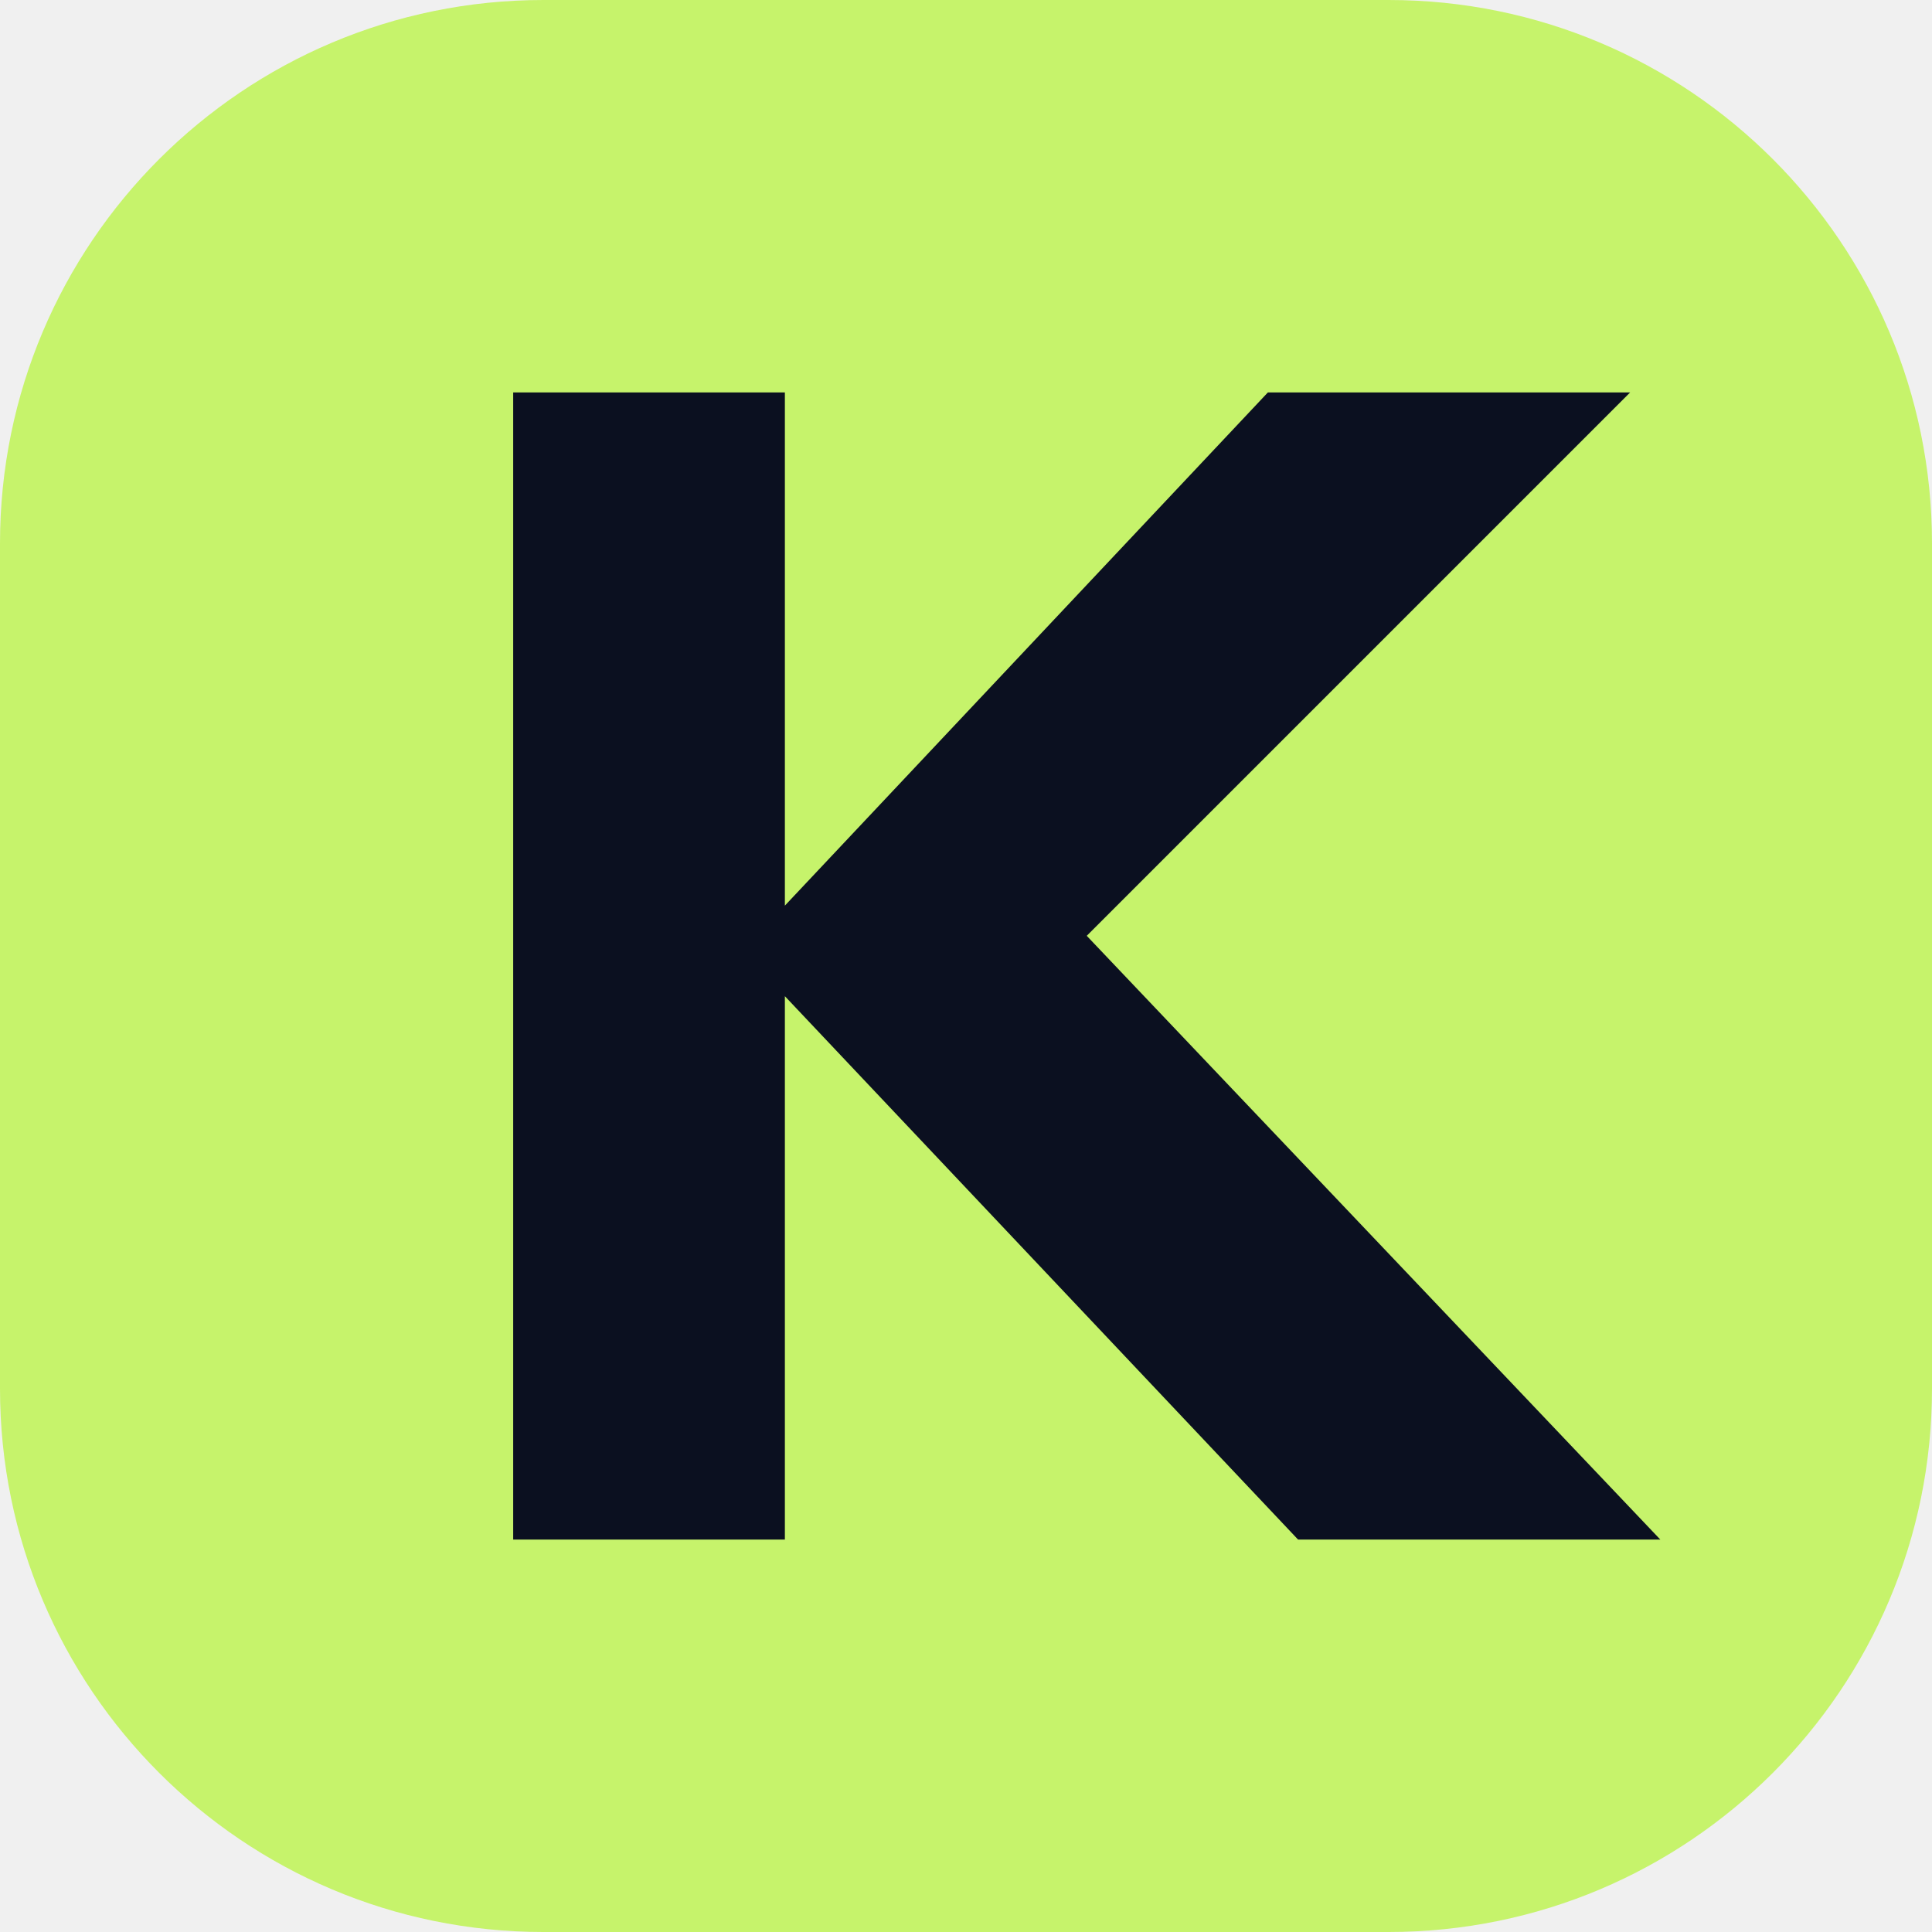
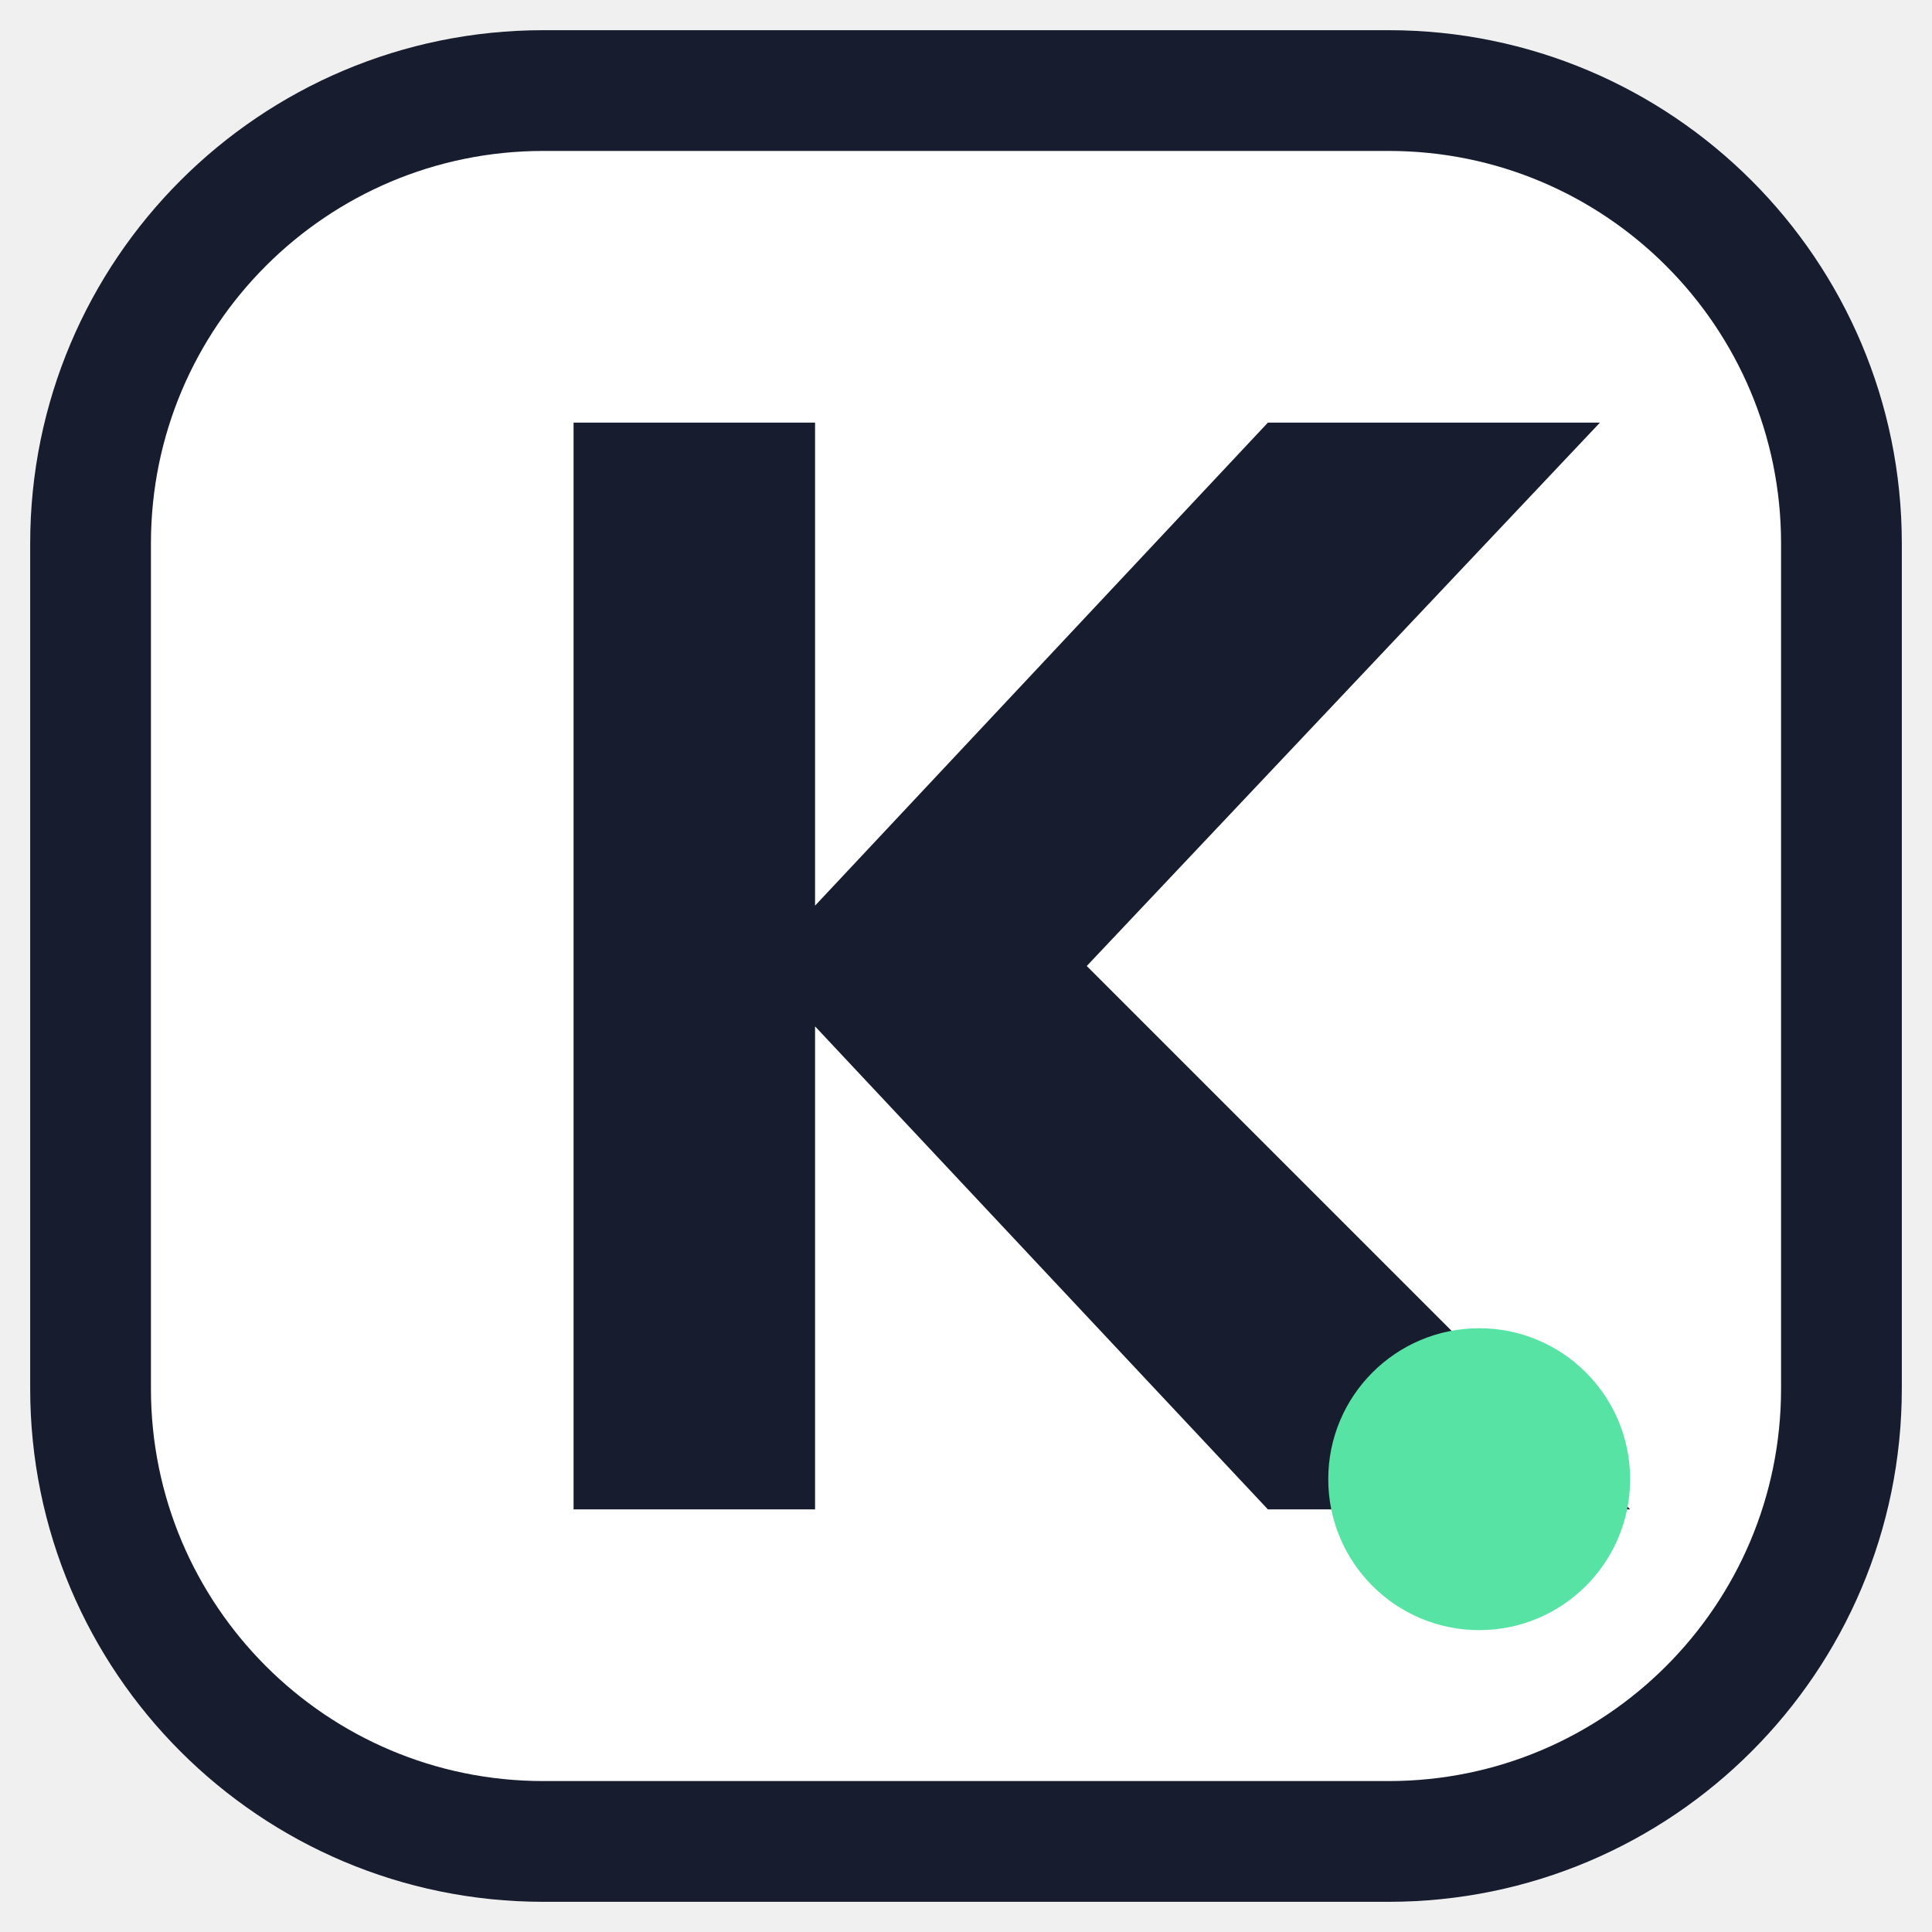
<svg xmlns="http://www.w3.org/2000/svg" viewBox="0 0 64 64">
-   <rect width="64" height="64" rx="18" fill="#c6f36b" />
-   <path d="M17 13h9v17l16-17h12L36 31l19 20H43L26 33v18h-9z" fill="#0b1020" />
+   <rect x="3" y="3" width="58" height="58" rx="15" fill="#fff" stroke="#171d2e" stroke-width="4" />
+   <path d="M19 14h8v16l15-16h11L36 32l18 18H42L27 34v16h-8z" fill="#171d2e" />
+   <circle cx="49" cy="49" r="5" fill="#56e3a4" />
</svg>
